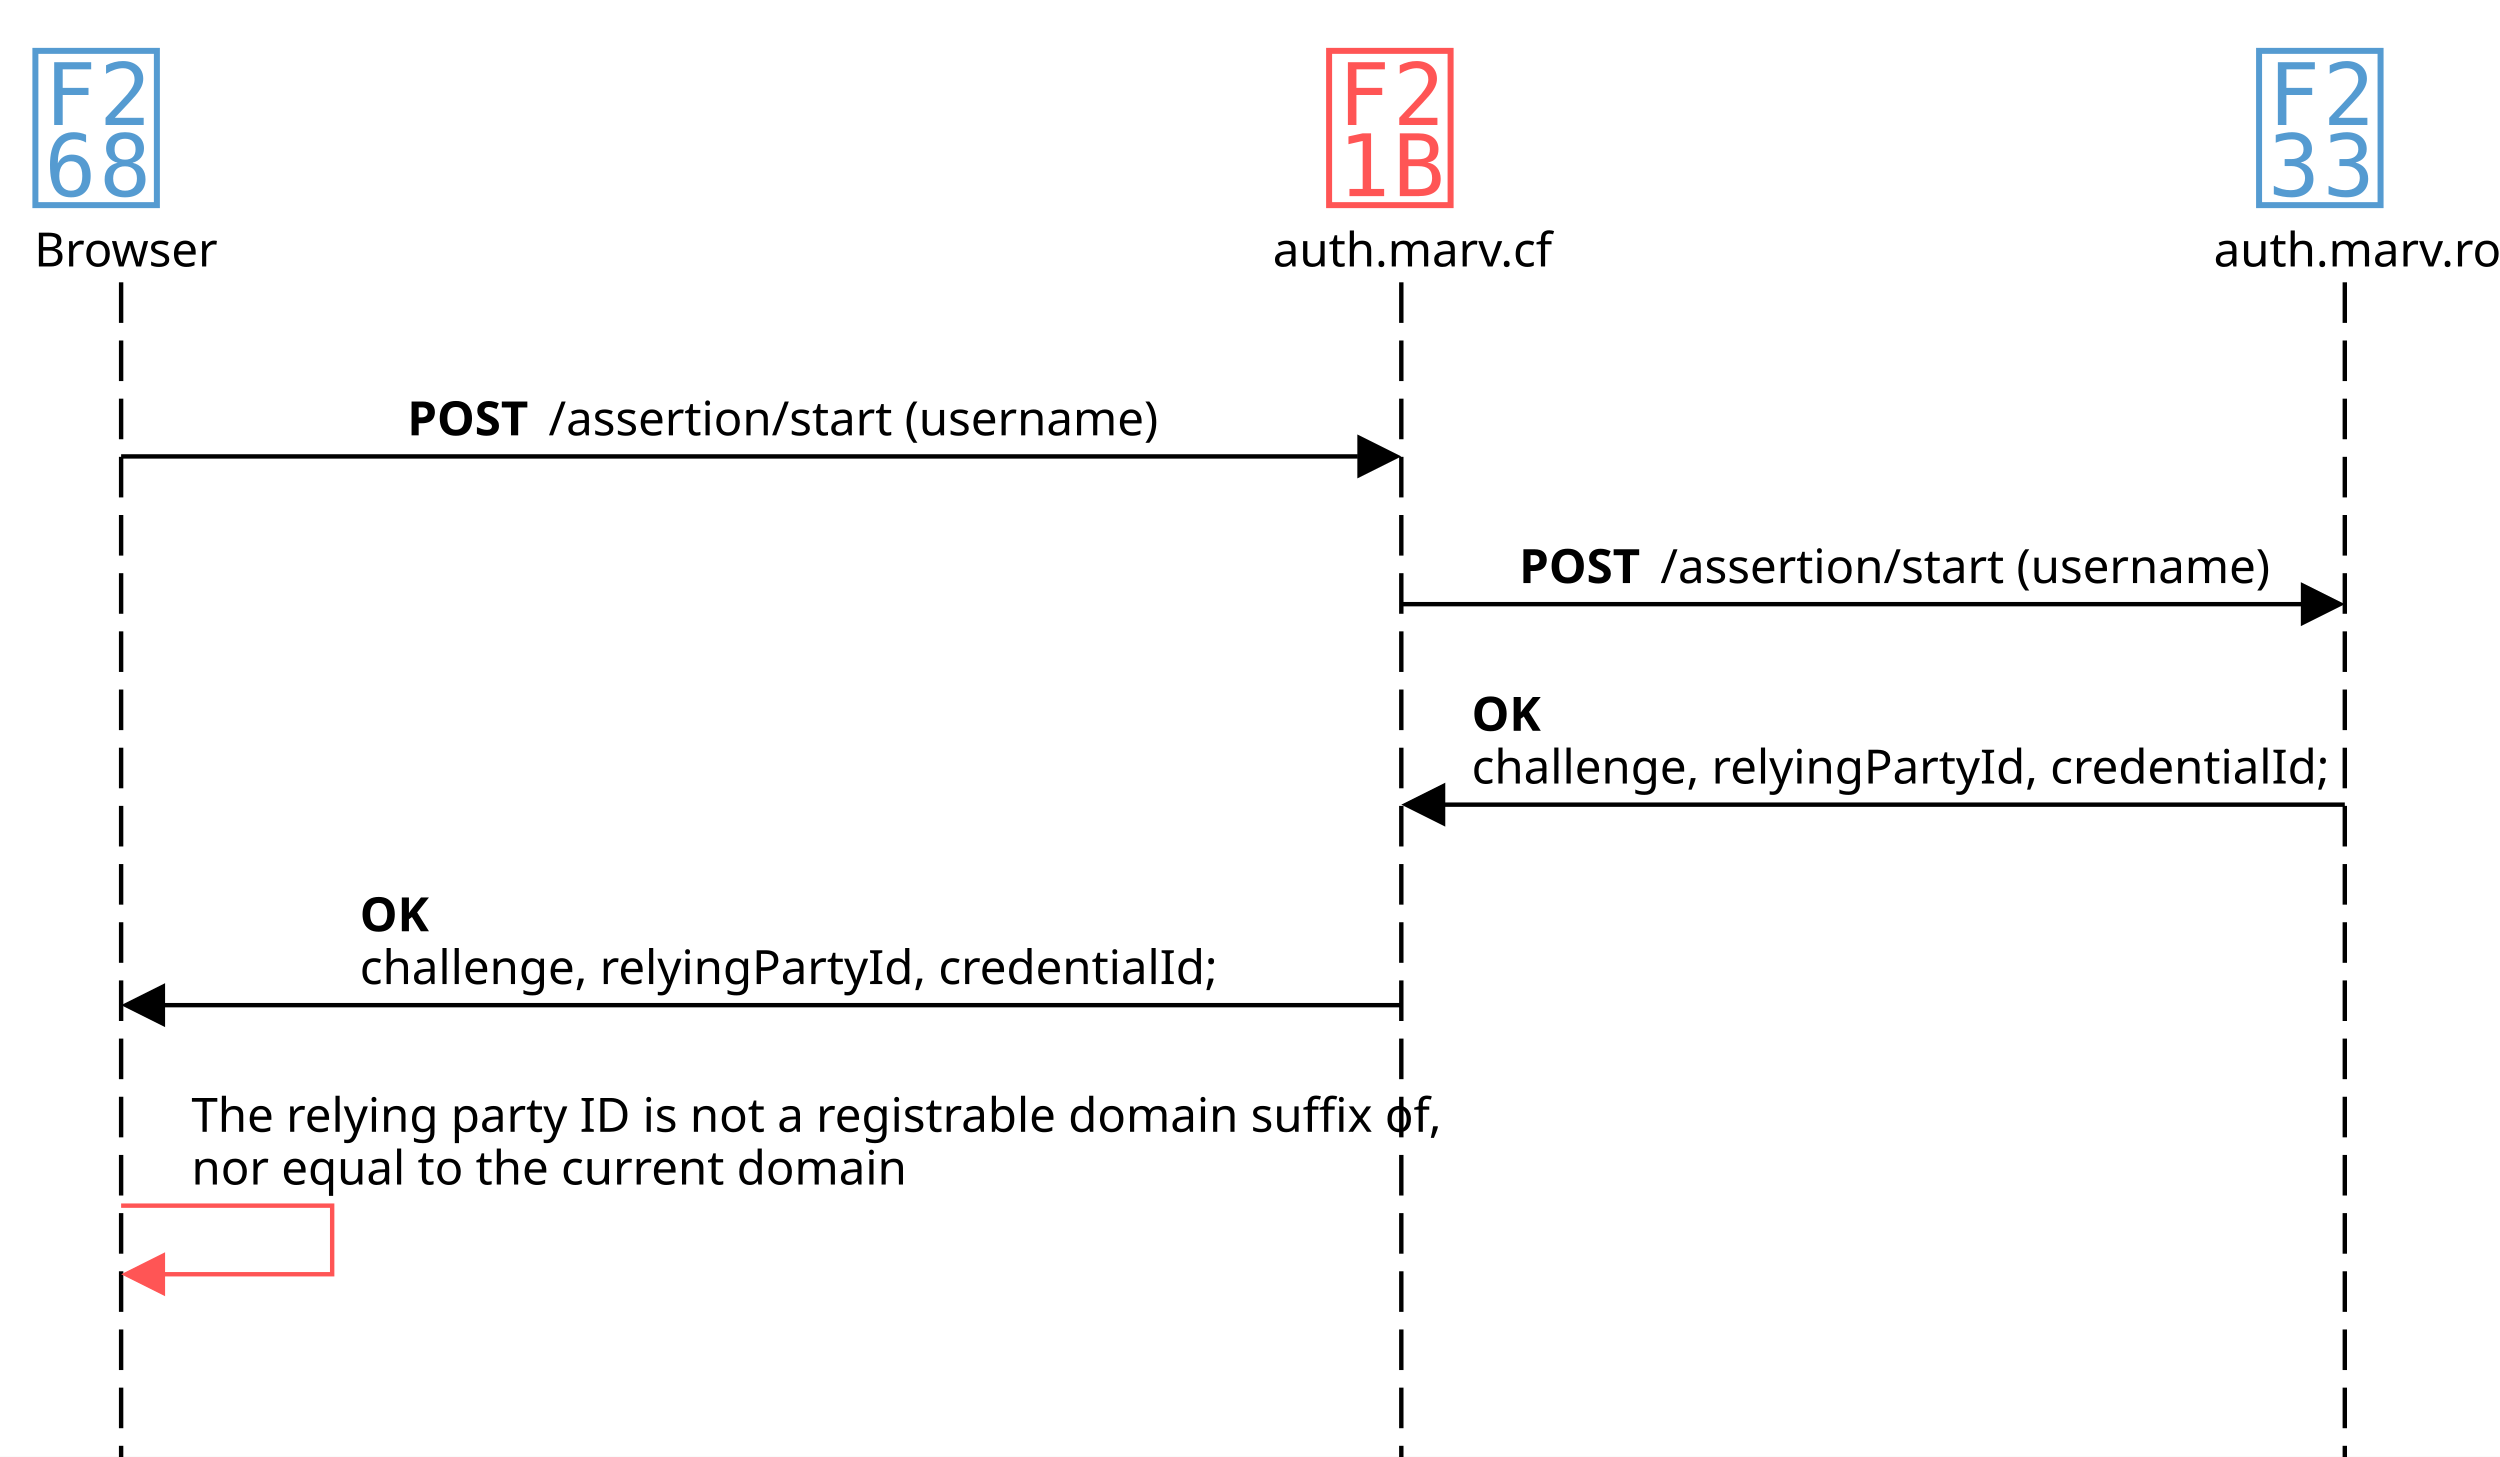
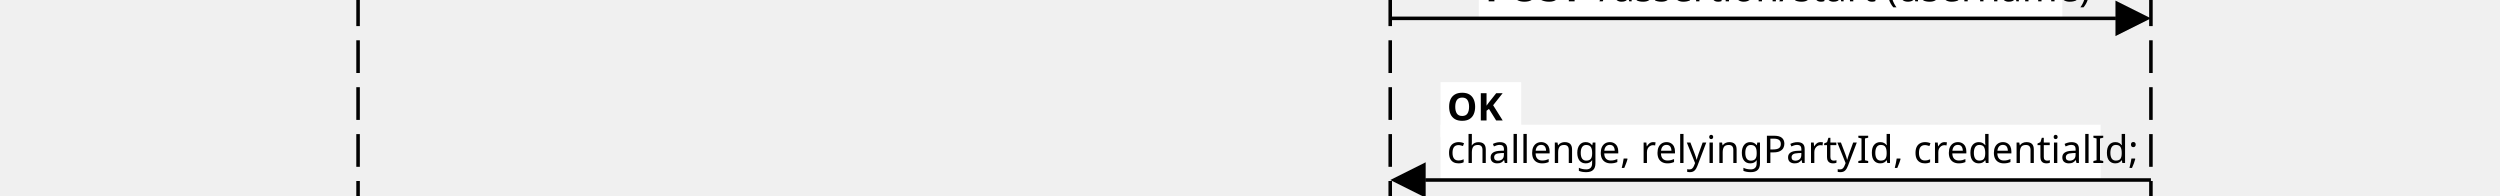
- <svg xmlns="http://www.w3.org/2000/svg" version="1.1" width="774" height="451">
+ <svg xmlns="http://www.w3.org/2000/svg" version="1.1" width="100%" viewBox="-100 180 960 75" preserveAspectRatio="xMidYMid meet">
  <defs />
  <g>
    <g />
    <g />
    <g />
    <g />
    <g />
    <g />
    <g />
    <g />
    <g />
    <g />
    <g />
    <g />
    <g />
    <g />
    <g />
    <g>
-       <rect fill="white" stroke="none" x="0" y="0" width="774" height="451" />
+       <rect fill="transparent" stroke="none" x="0" y="0" width="774" height="451" />
    </g>
    <g />
    <g>
      <path fill="none" stroke="black" paint-order="fill stroke markers" d=" M 37.498 87.403 L 37.498 451.678" stroke-miterlimit="10" stroke-width="1.361" stroke-dasharray="12.566,5.445" />
      <path fill="none" stroke="black" paint-order="fill stroke markers" d=" M 433.845 87.403 L 433.845 451.678" stroke-miterlimit="10" stroke-width="1.361" stroke-dasharray="12.566,5.445" />
      <path fill="none" stroke="black" paint-order="fill stroke markers" d=" M 725.952 87.403 L 725.952 451.678" stroke-miterlimit="10" stroke-width="1.361" stroke-dasharray="12.566,5.445" />
    </g>
    <g>
      <g>
        <g />
        <text fill="#559BD1" stroke="none" font-family="&quot;FontAwesome&quot;" font-size="44pt" font-style="normal" font-weight="normal" text-decoration="normal" x="8.168" y="60.723" text-anchor="start" dominant-baseline="alphabetic" xml:space="preserve"></text>
      </g>
      <g>
        <g />
        <text fill="black" stroke="none" font-family="sans-serif" font-size="11pt" font-style="normal" font-weight="normal" text-decoration="normal" x="10.615" y="82.503" text-anchor="start" dominant-baseline="alphabetic" xml:space="preserve">Browser</text>
      </g>
      <g>
        <g />
        <text fill="#ff5555" stroke="none" font-family="&quot;FontAwesome&quot;" font-size="44pt" font-style="normal" font-weight="normal" text-decoration="normal" x="408.705" y="60.723" text-anchor="start" dominant-baseline="alphabetic" xml:space="preserve"></text>
      </g>
      <g>
        <g />
        <text fill="black" stroke="none" font-family="sans-serif" font-size="11pt" font-style="normal" font-weight="normal" text-decoration="normal" x="394.059" y="82.503" text-anchor="start" dominant-baseline="alphabetic" xml:space="preserve">auth.marv.cf</text>
      </g>
      <g>
        <g />
        <text fill="#559BD1" stroke="none" font-family="&quot;FontAwesome&quot;" font-size="44pt" font-style="normal" font-weight="normal" text-decoration="normal" x="696.622" y="60.723" text-anchor="start" dominant-baseline="alphabetic" xml:space="preserve"></text>
      </g>
      <g>
        <g />
        <text fill="black" stroke="none" font-family="sans-serif" font-size="11pt" font-style="normal" font-weight="normal" text-decoration="normal" x="685.351" y="82.503" text-anchor="start" dominant-baseline="alphabetic" xml:space="preserve">auth.marv.ro</text>
      </g>
    </g>
    <g>
      <g>
        <g>
          <rect fill="white" stroke="none" x="123.643" y="120.074" width="224.056" height="21.236" />
        </g>
        <text fill="black" stroke="none" font-family="sans-serif" font-size="11pt" font-style="normal" font-weight="bold" text-decoration="normal" x="126.094" y="134.775" text-anchor="start" dominant-baseline="alphabetic" xml:space="preserve">POST</text>
        <text fill="black" stroke="none" font-family="sans-serif" font-size="11pt" font-style="normal" font-weight="normal" text-decoration="normal" x="166.008" y="134.775" text-anchor="start" dominant-baseline="alphabetic" xml:space="preserve"> /assertion/start (username)</text>
      </g>
      <g>
        <path fill="none" stroke="black" paint-order="fill stroke markers" d=" M 37.498 141.31 L 420.395 141.31" stroke-miterlimit="10" stroke-width="1.361" stroke-dasharray="" />
        <g transform="translate(433.8447,141.3095) translate(-433.8447,-141.3095)">
          <path fill="black" stroke="none" paint-order="stroke fill markers" d=" M 420.232 134.503 L 433.845 141.31 L 420.232 148.116 Z" />
        </g>
      </g>
      <g>
        <g>
          <rect fill="white" stroke="none" x="467.87" y="165.812" width="224.056" height="21.236" />
        </g>
        <text fill="black" stroke="none" font-family="sans-serif" font-size="11pt" font-style="normal" font-weight="bold" text-decoration="normal" x="470.321" y="180.514" text-anchor="start" dominant-baseline="alphabetic" xml:space="preserve">POST</text>
        <text fill="black" stroke="none" font-family="sans-serif" font-size="11pt" font-style="normal" font-weight="normal" text-decoration="normal" x="510.235" y="180.514" text-anchor="start" dominant-baseline="alphabetic" xml:space="preserve"> /assertion/start (username)</text>
      </g>
      <g>
        <path fill="none" stroke="black" paint-order="fill stroke markers" d=" M 433.845 187.048 L 712.503 187.048" stroke-miterlimit="10" stroke-width="1.361" stroke-dasharray="" />
        <g transform="translate(725.952,187.0481) translate(-725.952,-187.0481)">
          <path fill="black" stroke="none" paint-order="stroke fill markers" d=" M 712.339 180.242 L 725.952 187.048 L 712.339 193.854 Z" />
        </g>
      </g>
      <g>
        <g>
          <rect fill="white" stroke="none" x="453.175" y="211.551" width="30.964" height="21.236" />
        </g>
        <g>
          <rect fill="white" stroke="none" x="453.175" y="227.886" width="253.447" height="21.236" />
        </g>
        <text fill="black" stroke="none" font-family="sans-serif" font-size="11pt" font-style="normal" font-weight="bold" text-decoration="normal" x="455.625" y="226.253" text-anchor="start" dominant-baseline="alphabetic" xml:space="preserve">OK</text>
        <text fill="black" stroke="none" font-family="sans-serif" font-size="11pt" font-style="normal" font-weight="normal" text-decoration="normal" x="477.615" y="226.253" text-anchor="start" dominant-baseline="alphabetic" xml:space="preserve"> </text>
        <text fill="black" stroke="none" font-family="sans-serif" font-size="11pt" font-style="normal" font-weight="normal" text-decoration="normal" x="455.625" y="242.588" text-anchor="start" dominant-baseline="alphabetic" xml:space="preserve">challenge, relyingPartyId, credentialId;</text>
      </g>
      <g>
        <path fill="none" stroke="black" paint-order="fill stroke markers" d=" M 725.952 249.122 L 447.294 249.122" stroke-miterlimit="10" stroke-width="1.361" stroke-dasharray="" />
        <g transform="translate(433.8447,249.1219) translate(-433.8447,-249.1219)">
          <path fill="black" stroke="none" paint-order="stroke fill markers" d=" M 447.457 242.316 L 433.845 249.122 L 447.457 255.928 Z" />
        </g>
      </g>
      <g>
        <g>
          <rect fill="white" stroke="none" x="108.947" y="273.625" width="30.964" height="21.236" />
        </g>
        <g>
          <rect fill="white" stroke="none" x="108.947" y="289.96" width="253.447" height="21.236" />
        </g>
        <text fill="black" stroke="none" font-family="sans-serif" font-size="11pt" font-style="normal" font-weight="bold" text-decoration="normal" x="111.398" y="288.326" text-anchor="start" dominant-baseline="alphabetic" xml:space="preserve">OK</text>
        <text fill="black" stroke="none" font-family="sans-serif" font-size="11pt" font-style="normal" font-weight="normal" text-decoration="normal" x="133.388" y="288.326" text-anchor="start" dominant-baseline="alphabetic" xml:space="preserve"> </text>
        <text fill="black" stroke="none" font-family="sans-serif" font-size="11pt" font-style="normal" font-weight="normal" text-decoration="normal" x="111.398" y="304.662" text-anchor="start" dominant-baseline="alphabetic" xml:space="preserve">challenge, relyingPartyId, credentialId;</text>
      </g>
      <g>
        <path fill="none" stroke="black" paint-order="fill stroke markers" d=" M 433.845 311.196 L 50.947 311.196" stroke-miterlimit="10" stroke-width="1.361" stroke-dasharray="" />
        <g transform="translate(37.4976,311.1957) translate(-37.4976,-311.1957)">
          <path fill="black" stroke="none" paint-order="stroke fill markers" d=" M 51.11 304.389 L 37.498 311.196 L 51.11 318.002 Z" />
        </g>
      </g>
      <g>
        <g>
          <rect fill="white" stroke="none" x="56.828" y="335.698" width="371.3" height="21.236" />
        </g>
        <g>
          <rect fill="white" stroke="none" x="56.828" y="352.034" width="208.637" height="21.236" />
        </g>
        <text fill="black" stroke="none" font-family="sans-serif" font-size="11pt" font-style="normal" font-weight="normal" text-decoration="normal" x="59.278" y="350.4" text-anchor="start" dominant-baseline="alphabetic" xml:space="preserve">The relying party ID is not a registrable domain suffix of, </text>
        <text fill="black" stroke="none" font-family="sans-serif" font-size="11pt" font-style="normal" font-weight="normal" text-decoration="normal" x="59.278" y="366.735" text-anchor="start" dominant-baseline="alphabetic" xml:space="preserve">nor equal to the current domain</text>
      </g>
      <g>
        <path fill="none" stroke="#ff5555" paint-order="fill stroke markers" d=" M 37.498 373.269 L 102.838 373.269 L 102.838 394.505 L 50.947 394.505" stroke-miterlimit="10" stroke-width="1.361" stroke-dasharray="" />
        <g transform="translate(37.4976,394.5052) translate(-37.4976,-394.5052)">
          <path fill="#ff5555" stroke="none" paint-order="stroke fill markers" d=" M 51.11 387.699 L 37.498 394.505 L 51.11 401.312 Z" />
        </g>
      </g>
    </g>
    <g />
    <g />
    <g />
    <g />
    <g />
    <g />
  </g>
</svg>
